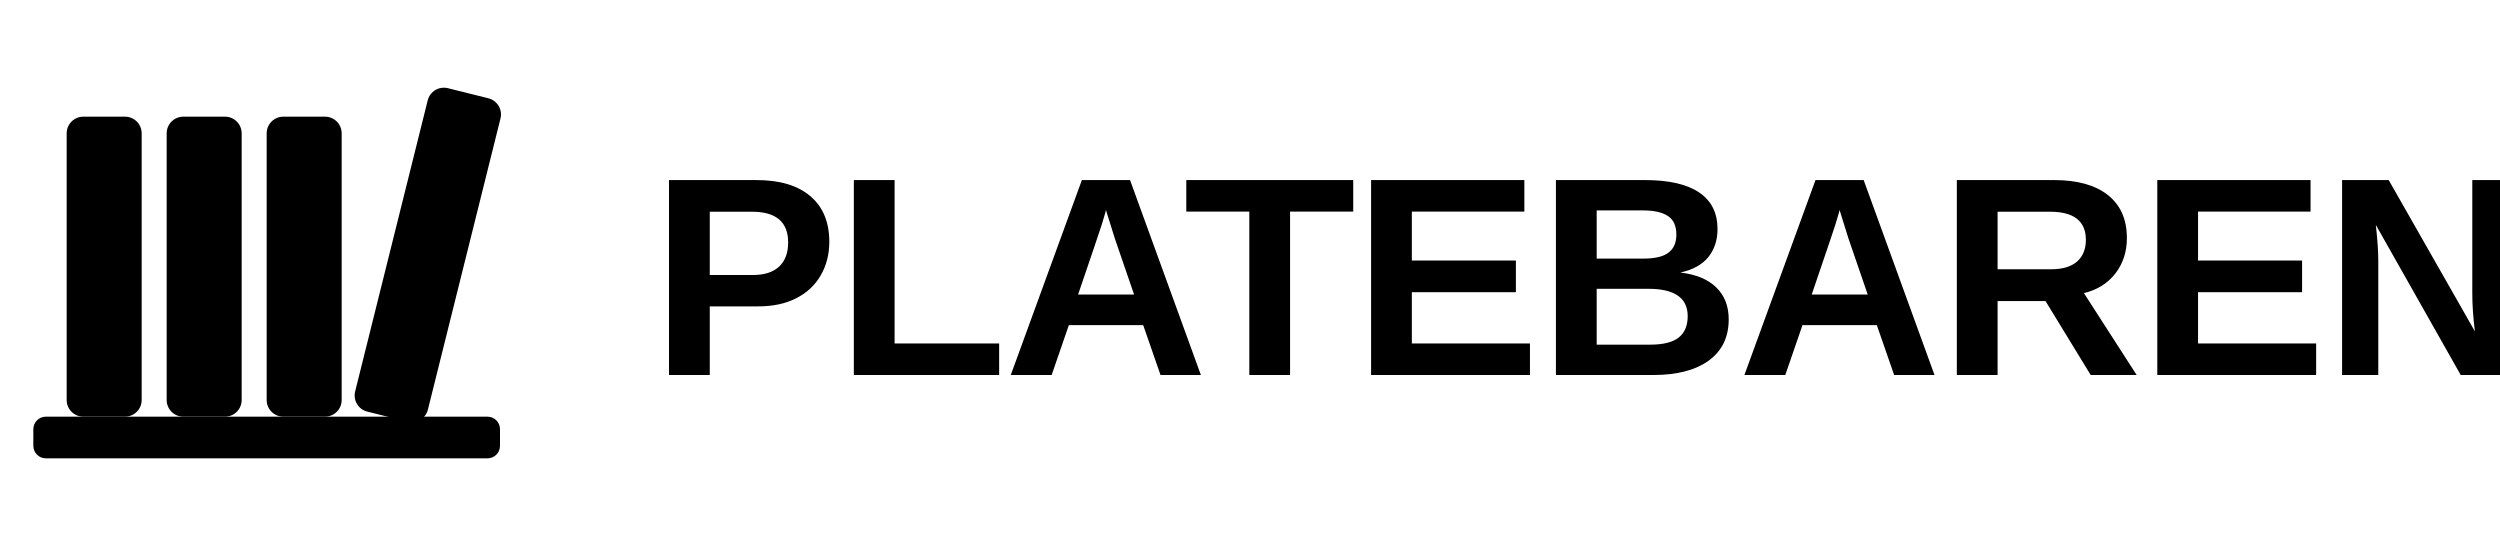
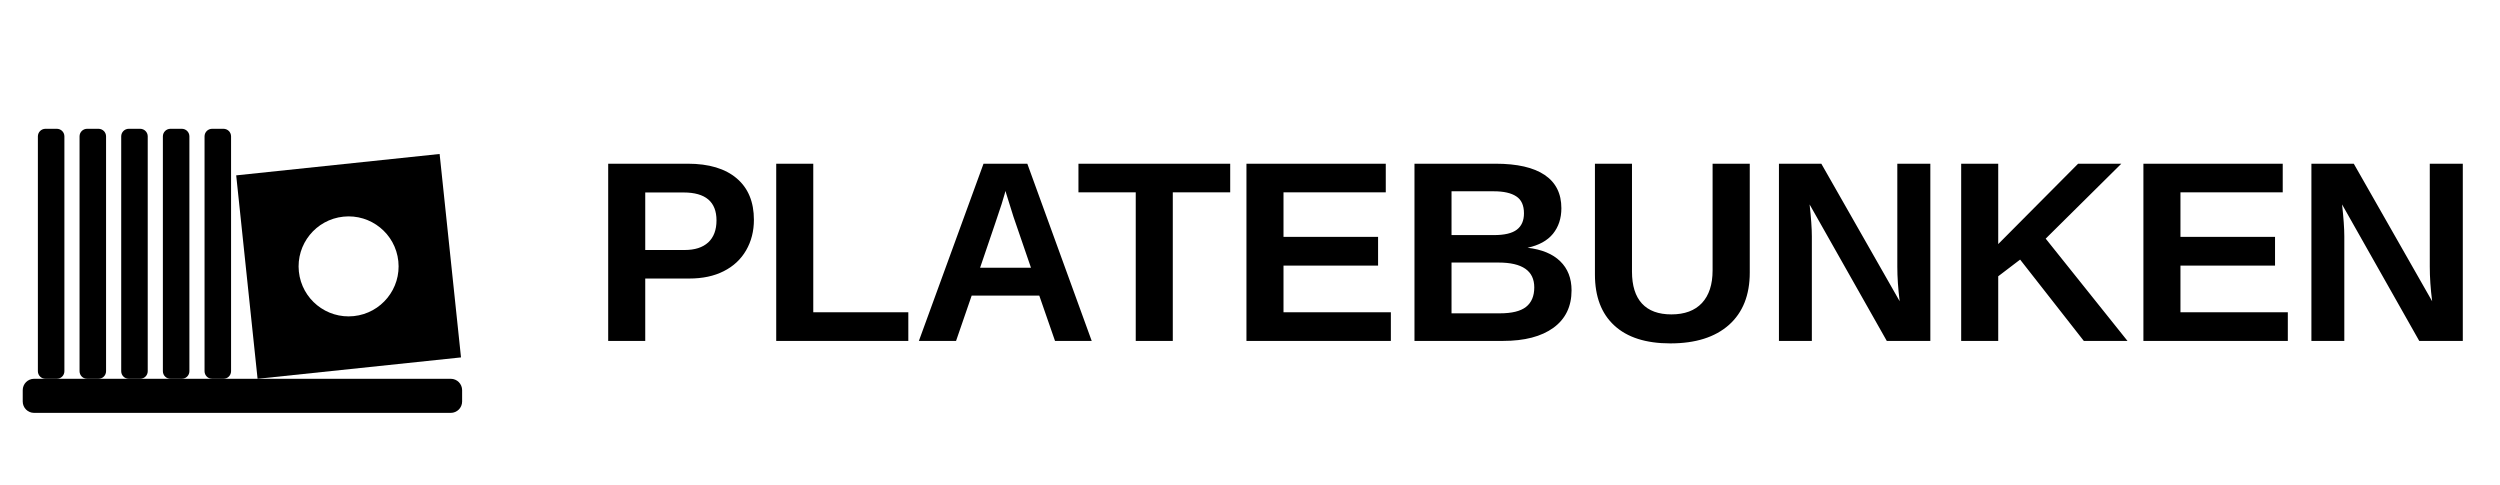
- <svg xmlns="http://www.w3.org/2000/svg" viewBox="0 0 300 64" role="img" aria-label="Platebaren">
+ <svg xmlns="http://www.w3.org/2000/svg" viewBox="0 0 330 64" role="img" aria-label="Platebunken">
  <g fill="currentColor">
-     <rect x="4" y="50" width="56" height="5" rx="1.5" />
-     <rect x="8" y="14" width="9" height="36" rx="2" />
-     <rect x="20" y="14" width="9" height="36" rx="2" />
-     <rect x="32" y="14" width="9" height="36" rx="2" />
-     <rect x="42" y="10" width="9" height="40" rx="2" transform="rotate(14 46.5 50)" />
+     <rect x="3" y="50" width="58" height="4.5" rx="1.5" />
+     <rect x="5" y="17" width="3.5" height="33" rx="1" />
+     <rect x="10.5" y="17" width="3.5" height="33" rx="1" />
+     <rect x="16" y="17" width="3.5" height="33" rx="1" />
+     <rect x="21.5" y="17" width="3.5" height="33" rx="1" />
+     <rect x="27" y="17" width="3.5" height="33" rx="1" />
+     <path fill-rule="evenodd" transform="rotate(-6 34 50)" d="M34 23h27v27H34z              M47.5 29.9a6.6 6.6 0 1 0 0 13.2 6.6 6.6 0 0 0 0-13.2z" />
  </g>
-   <text x="78" y="45" fill="currentColor" font-family="Archivo, 'Helvetica Neue', Arial, sans-serif" font-size="34" font-weight="800" letter-spacing="-0.5">PLATEBAREN</text>
+   <text x="78" y="45" fill="currentColor" font-family="Archivo, 'Helvetica Neue', Arial, sans-serif" font-size="34" font-weight="800" letter-spacing="-0.5">PLATEBUNKEN</text>
</svg>
